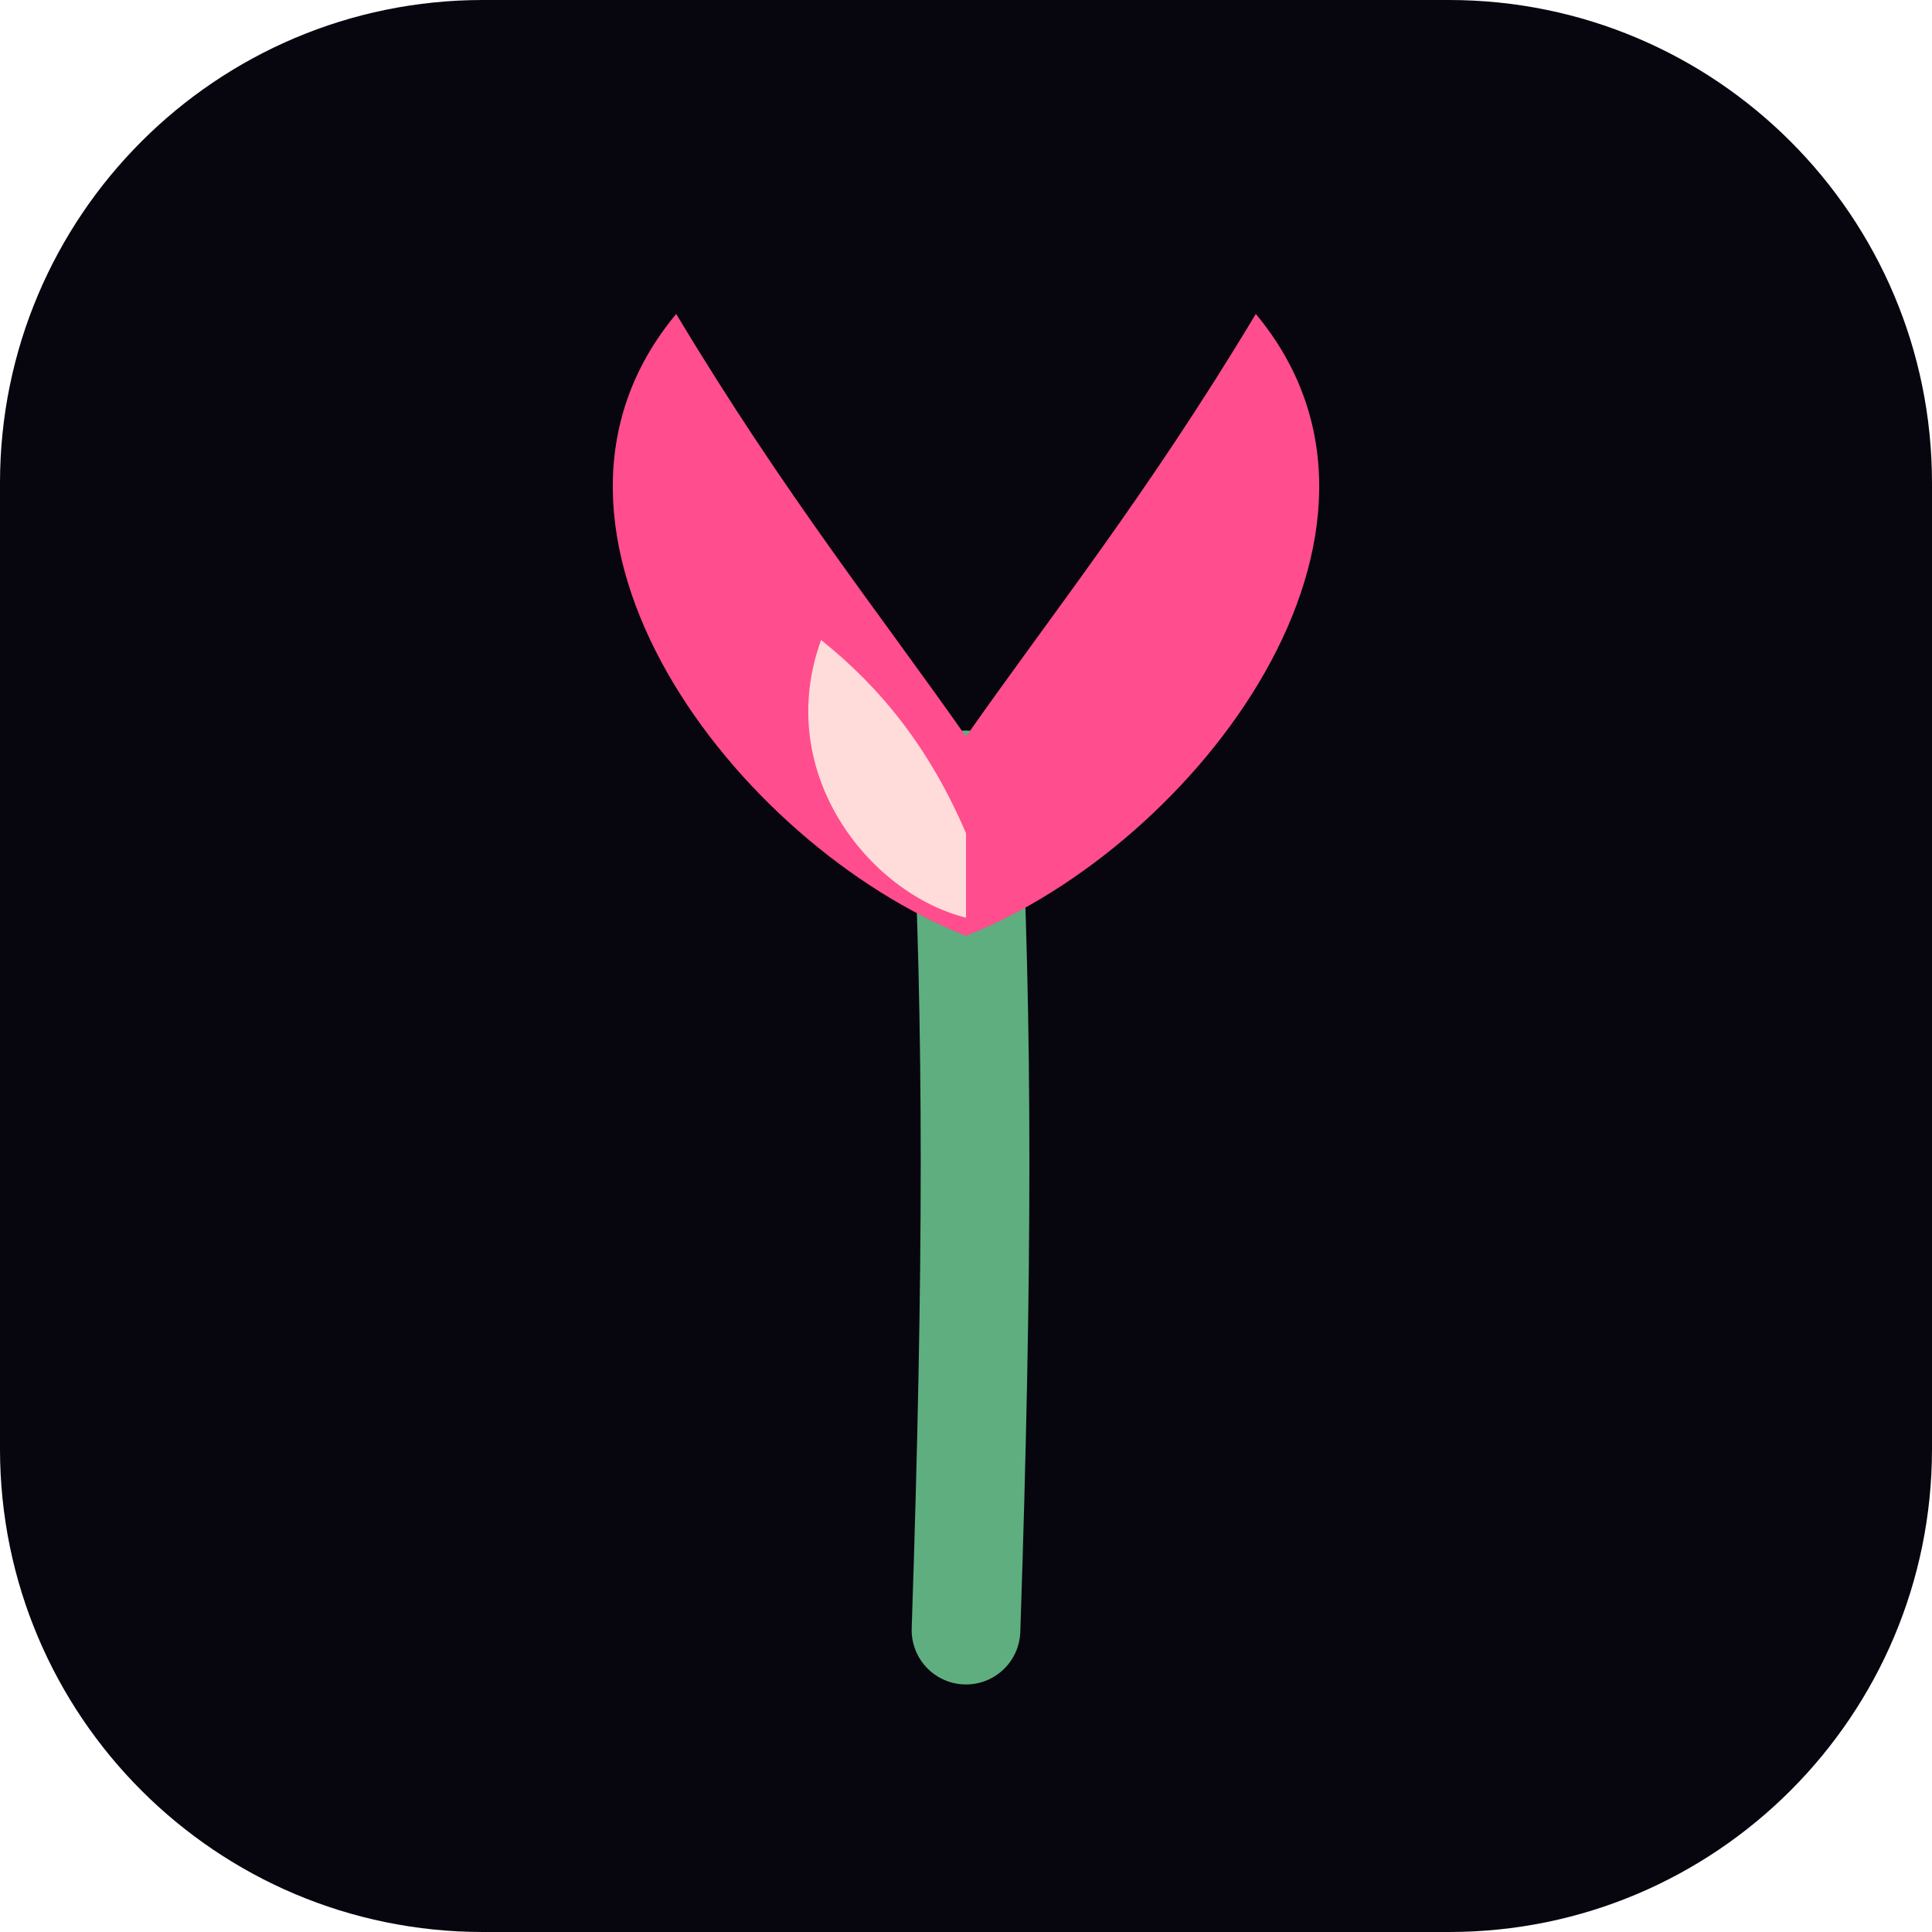
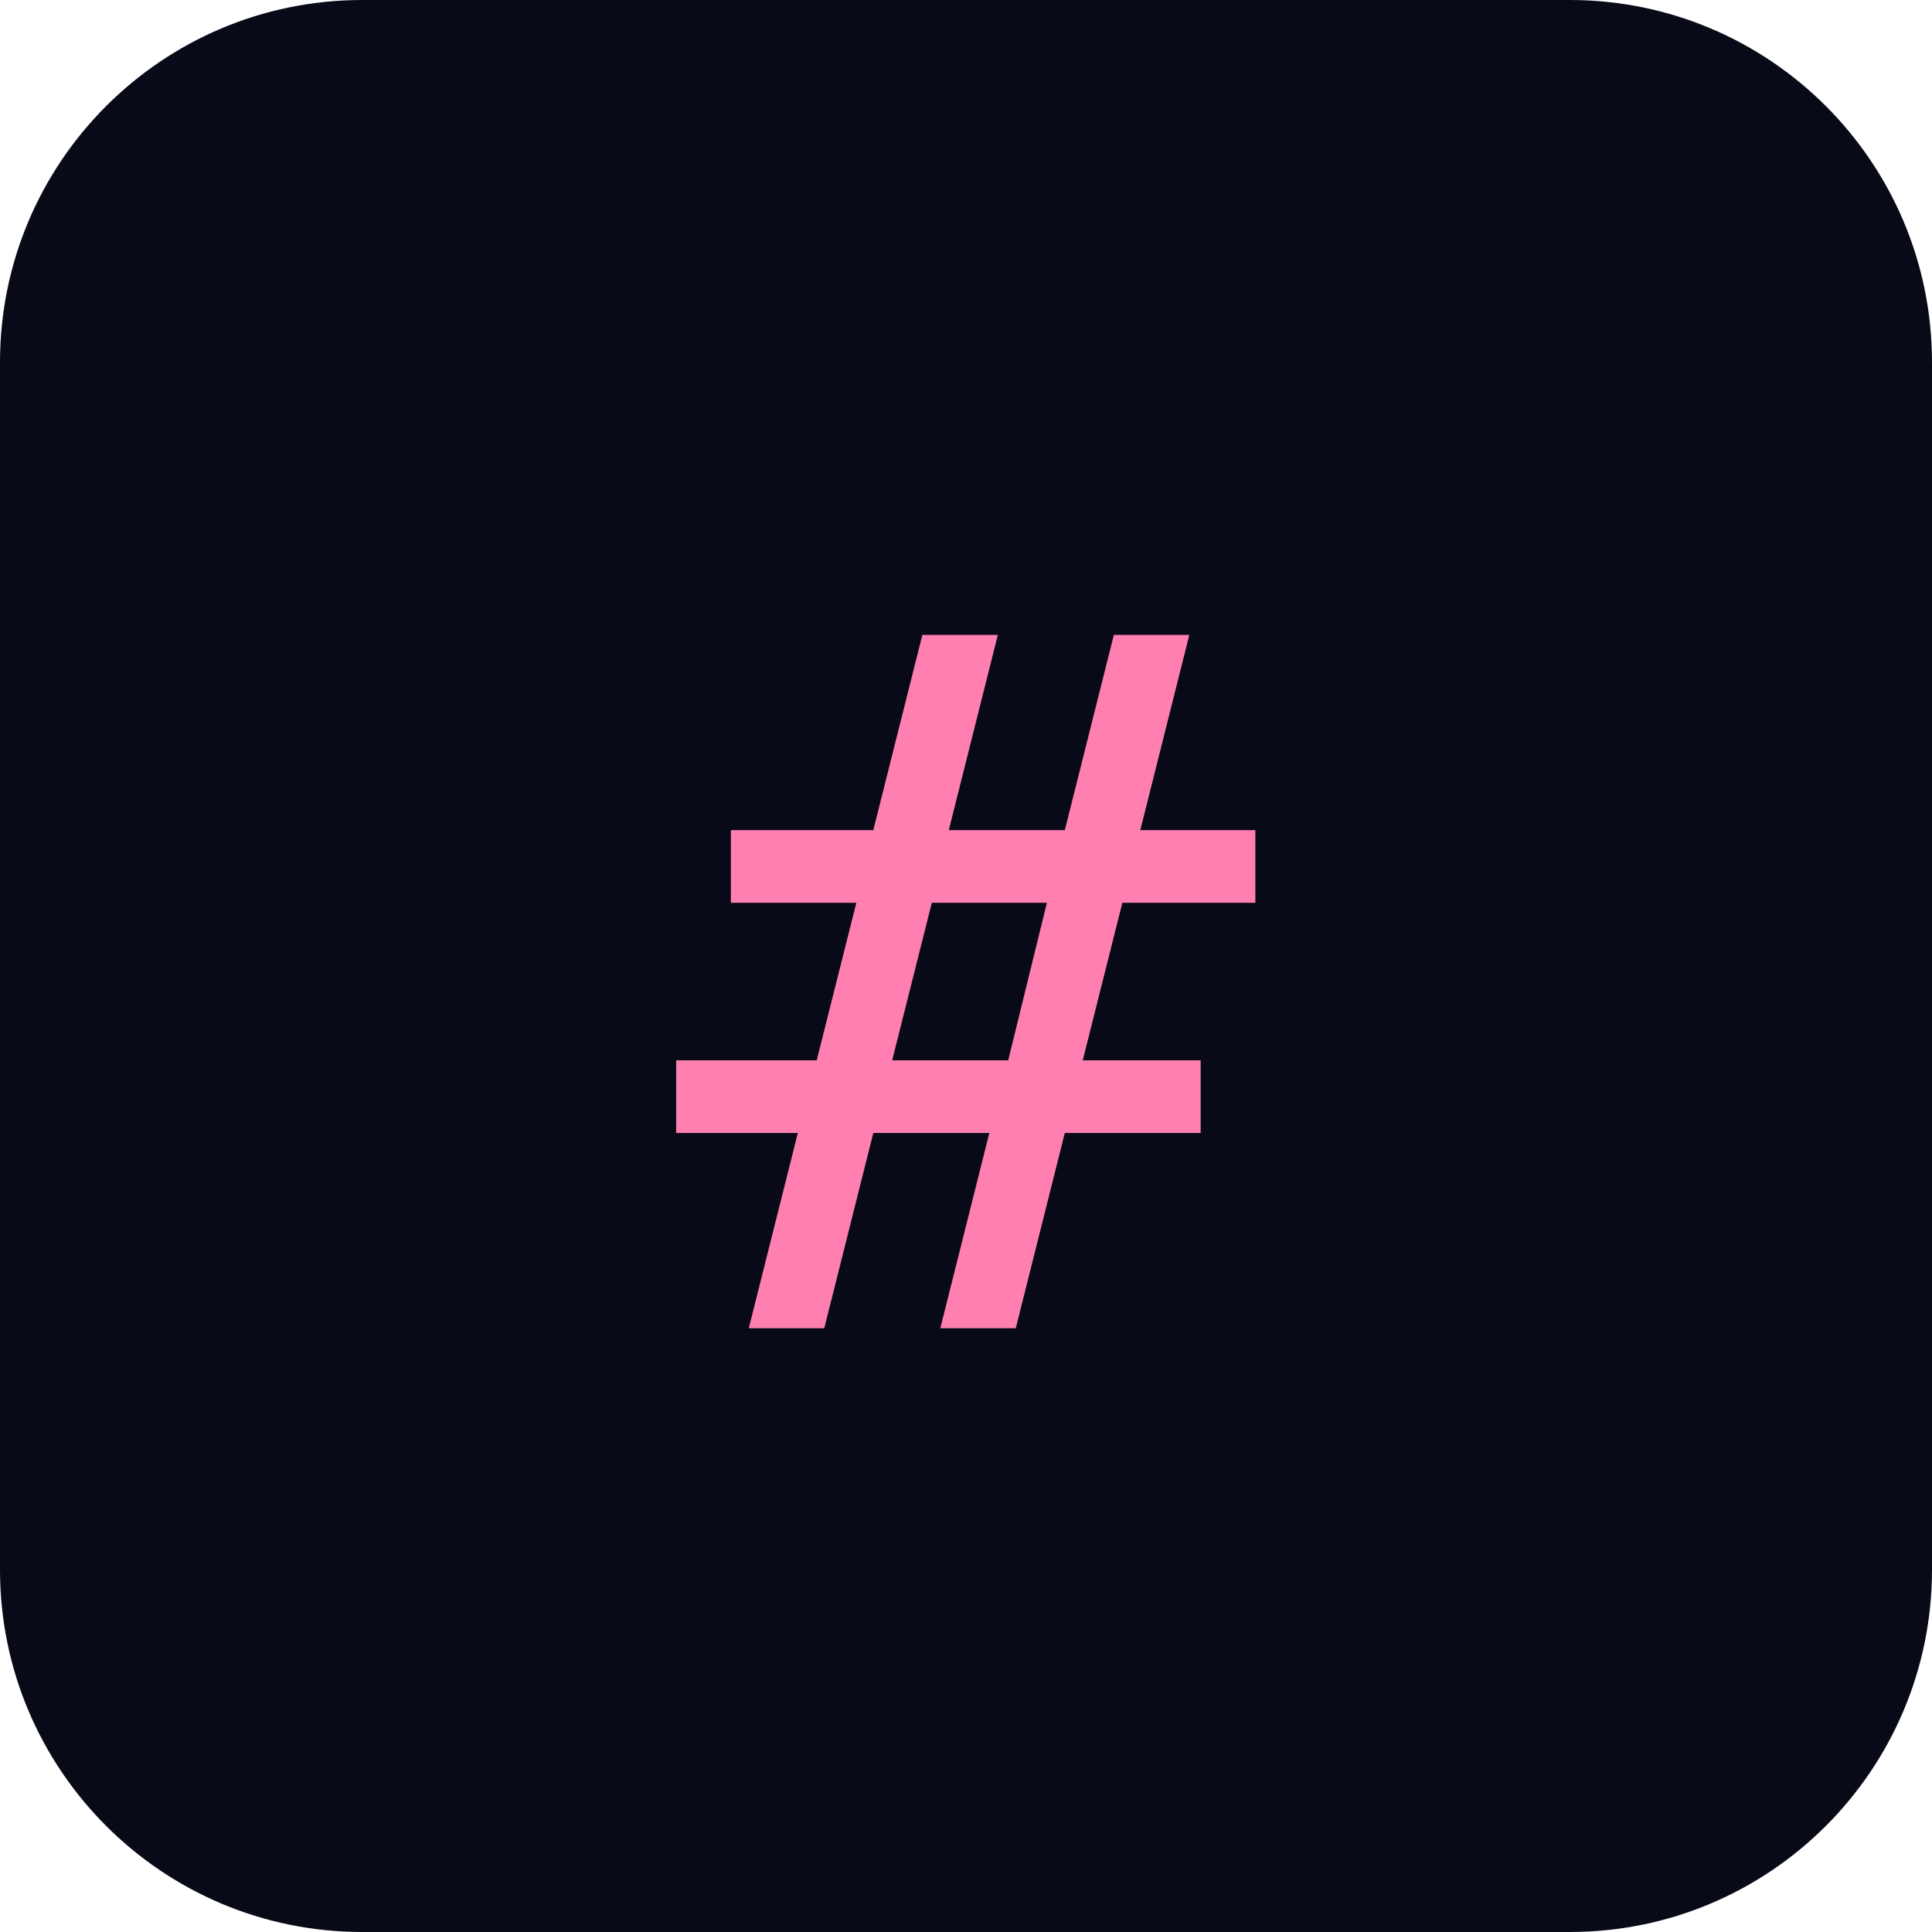
<svg xmlns="http://www.w3.org/2000/svg" viewBox="0 0 32 32">
-   <rect width="32" height="32" rx="8" fill="#07060e" />
-   <path d="M16 27c.2-6 .2-10 0-14" stroke="#5eae80" stroke-width="1.8" stroke-linecap="round" fill="none" />
-   <path d="M16 15.5C12.2 14 8.2 8.8 11.2 5.2 13 8.2 14.6 10.2 16 12.2 17.4 10.2 19 8.2 20.8 5.2 23.8 8.8 19.8 14 16 15.5z" fill="#ff4d8d" />
-   <path d="M16 15.2c-1.6-.4-3.2-2.4-2.4-4.6 1 .8 1.8 1.8 2.4 3.2z" fill="#fff4e8" opacity="0.85" />
+   <rect width="32" height="32" rx="6" fill="#080a18" />
+   <text x="16" y="22" text-anchor="middle" font-family="ui-monospace,monospace" font-size="16" fill="#ff80b0">#</text>
</svg>
